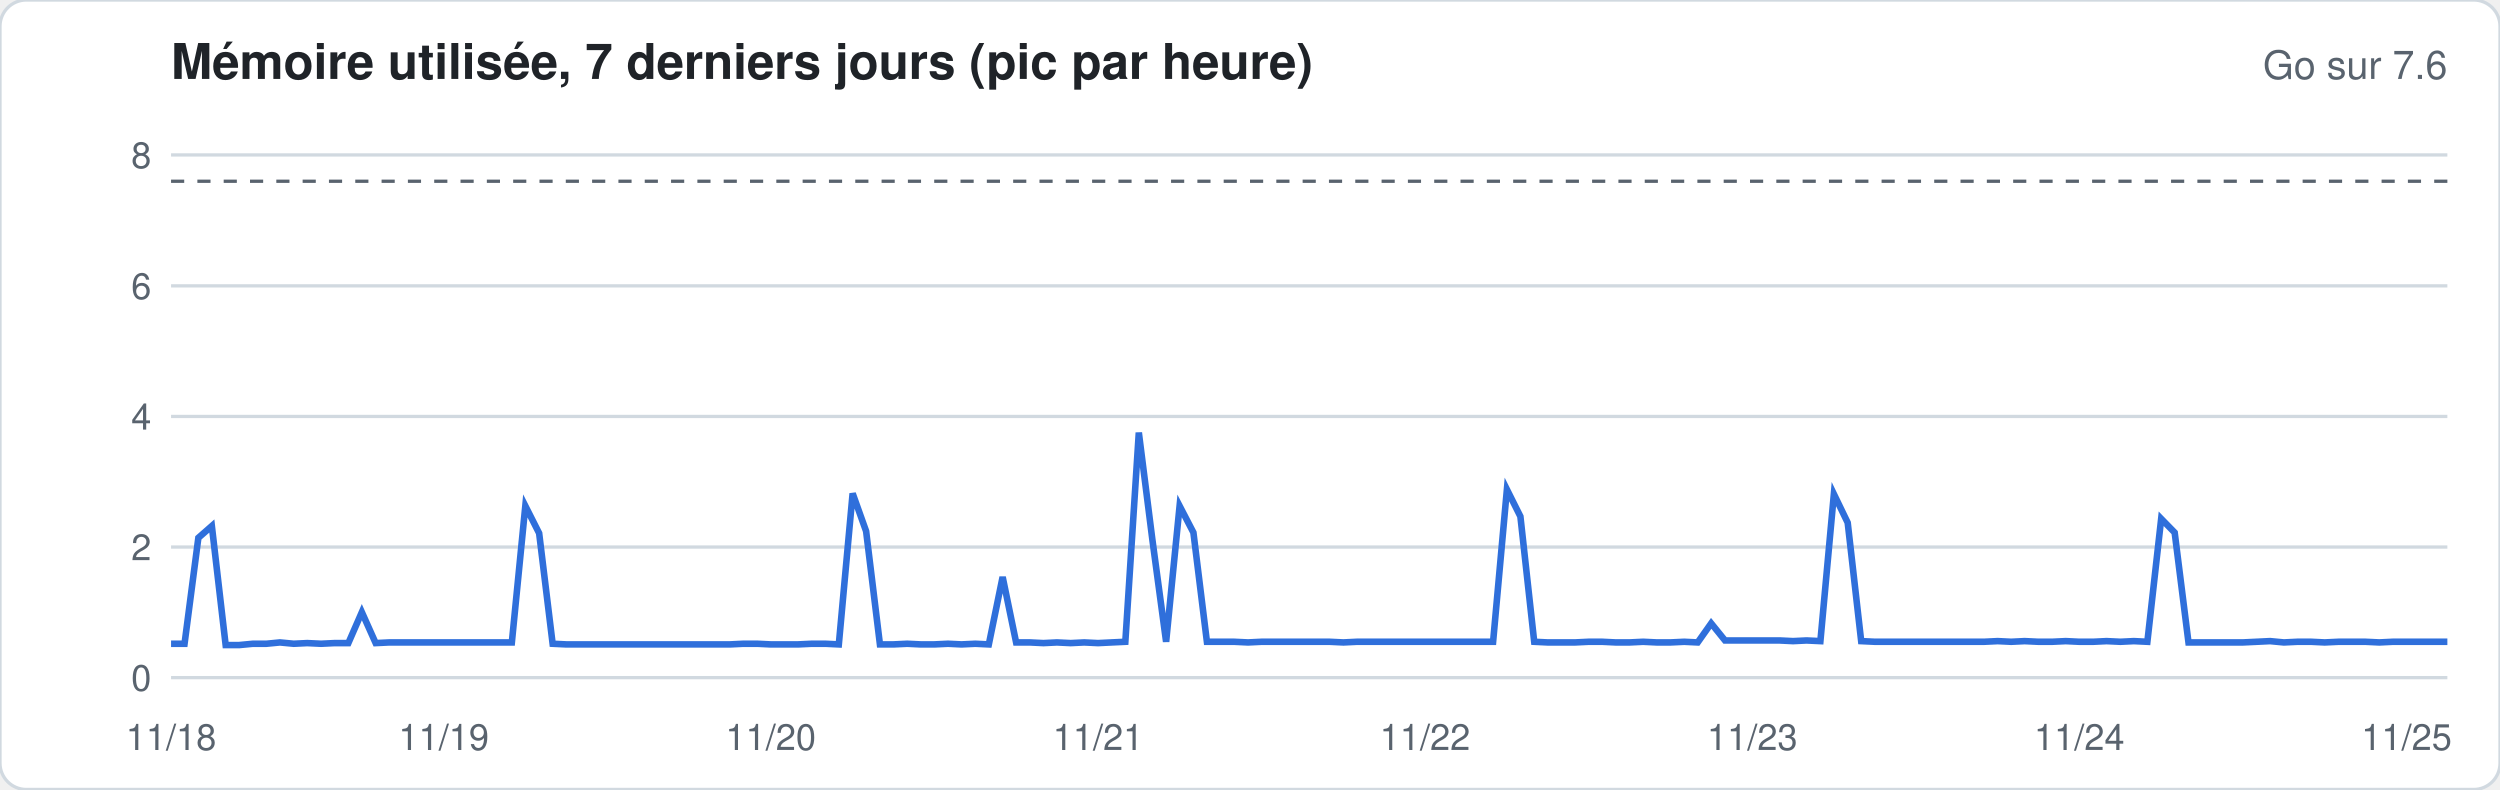
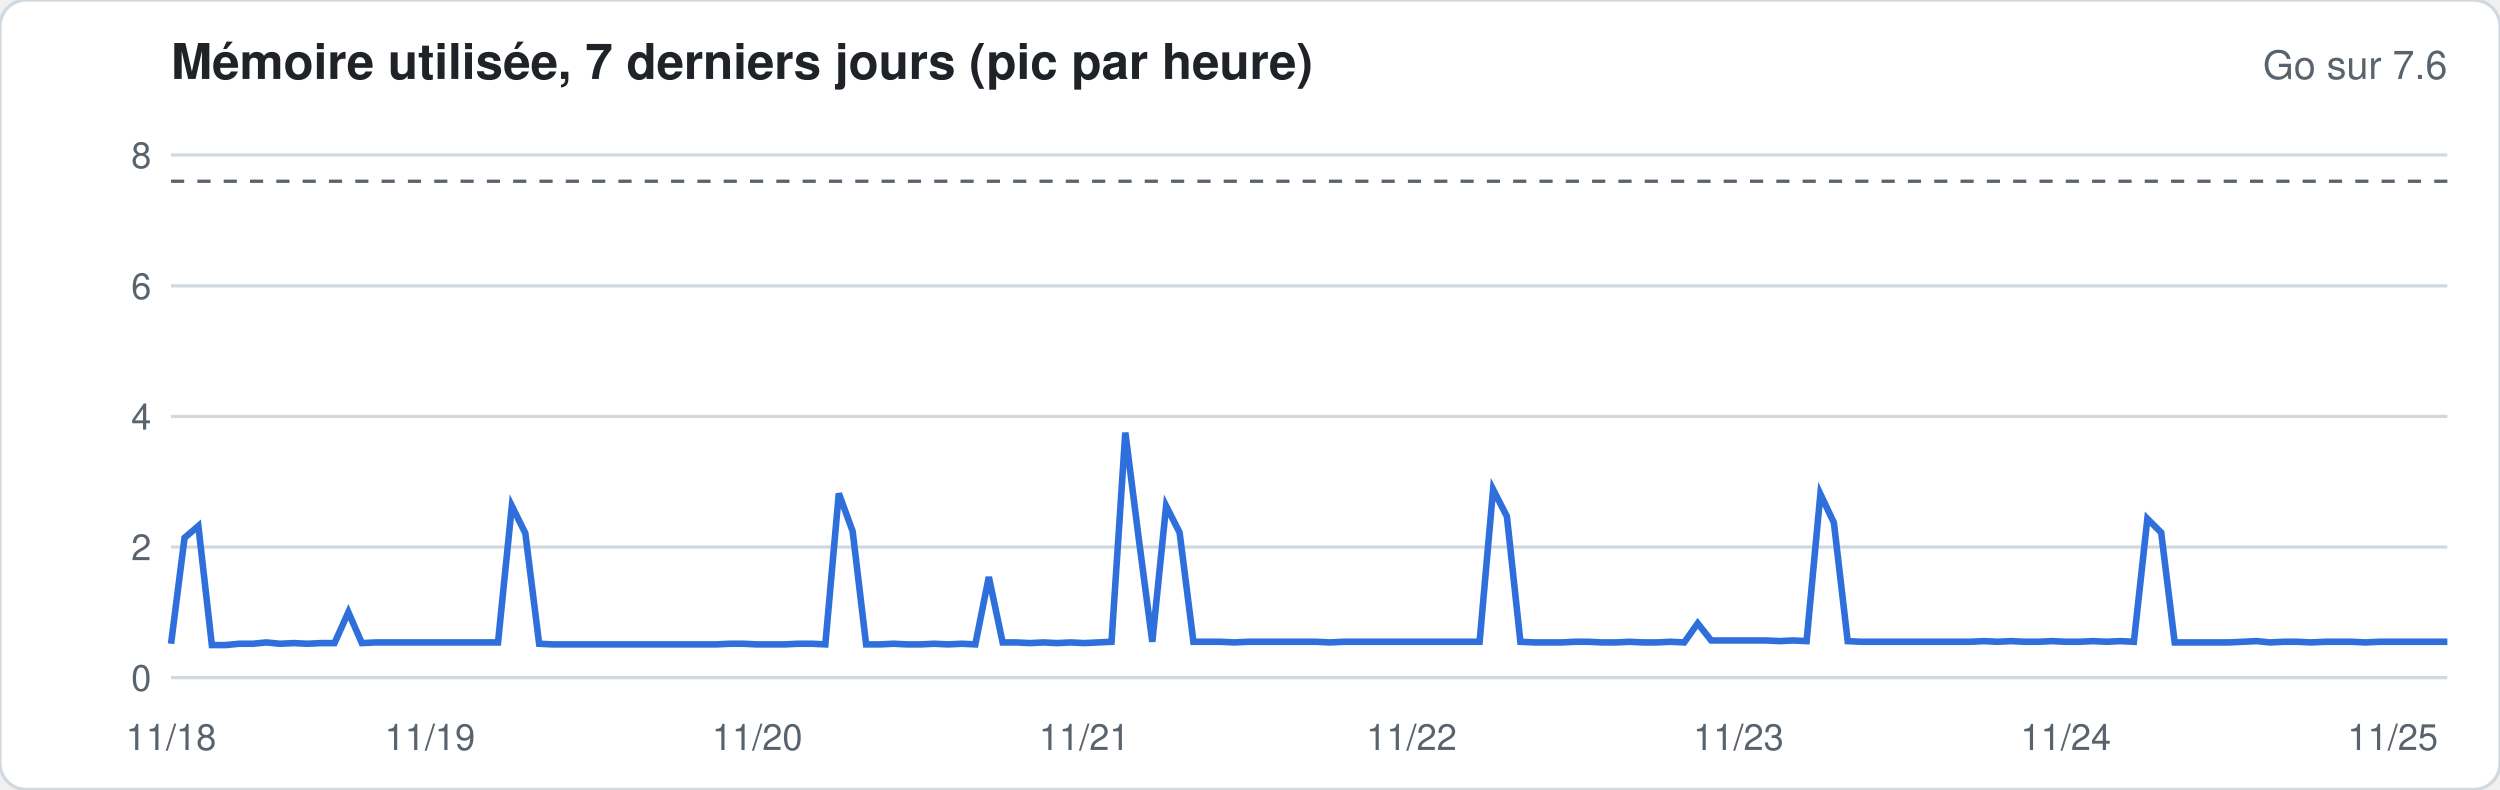
<svg xmlns="http://www.w3.org/2000/svg" width="760" height="240" viewBox="0 0 760 240" font-family="-apple-system,Segoe UI,Helvetica,Arial,sans-serif">
  <rect width="760" height="240" rx="8" fill="#ffffff" stroke="#d1d9e0" />
  <text x="52" y="24" font-size="15" font-weight="600" fill="#1f2328">Mémoire utilisée, 7 derniers jours (pic par heure)</text>
  <text x="744" y="24" font-size="12" fill="#59636e" text-anchor="end">Go sur 7.6</text>
  <line x1="52" x2="744" y1="206.0" y2="206.0" stroke="#d1d9e0" stroke-width="1" />
  <text x="46" y="210.0" font-size="11" fill="#59636e" text-anchor="end">0</text>
  <line x1="52" x2="744" y1="166.3" y2="166.3" stroke="#d1d9e0" stroke-width="1" />
  <text x="46" y="170.3" font-size="11" fill="#59636e" text-anchor="end">2</text>
  <line x1="52" x2="744" y1="126.6" y2="126.6" stroke="#d1d9e0" stroke-width="1" />
  <text x="46" y="130.6" font-size="11" fill="#59636e" text-anchor="end">4</text>
  <line x1="52" x2="744" y1="86.9" y2="86.9" stroke="#d1d9e0" stroke-width="1" />
  <text x="46" y="90.9" font-size="11" fill="#59636e" text-anchor="end">6</text>
  <line x1="52" x2="744" y1="47.1" y2="47.1" stroke="#d1d9e0" stroke-width="1" />
  <text x="46" y="51.1" font-size="11" fill="#59636e" text-anchor="end">8</text>
  <line x1="52" x2="744" y1="55.1" y2="55.1" stroke="#59636e" stroke-dasharray="4 4" />
-   <polyline fill="none" stroke="#2f6fdb" stroke-width="2" points="52.0,195.7 56.1,195.7 60.3,163.5 64.4,159.9 68.6,196.1 72.7,196.1 76.9,195.7 81.0,195.7 85.1,195.3 89.3,195.7 93.4,195.5 97.6,195.7 101.7,195.5 105.9,195.5 110.0,186.1 114.2,195.5 118.3,195.3 122.4,195.3 126.6,195.3 130.7,195.3 134.9,195.3 139.0,195.3 143.2,195.3 147.3,195.3 151.4,195.3 155.6,195.3 159.7,153.8 163.9,162.1 168.0,195.7 172.2,195.9 176.3,195.9 180.5,195.9 184.6,195.9 188.7,195.9 192.9,195.9 197.0,195.9 201.2,195.9 205.3,195.9 209.5,195.9 213.6,195.9 217.7,195.9 221.9,195.9 226.0,195.7 230.2,195.7 234.3,195.9 238.5,195.9 242.6,195.9 246.8,195.7 250.9,195.7 255.0,195.9 259.2,150.0 263.3,161.5 267.5,195.9 271.6,195.9 275.8,195.7 279.9,195.9 284.0,195.9 288.2,195.7 292.3,195.9 296.5,195.7 300.6,195.9 304.8,175.4 308.9,195.3 313.1,195.3 317.2,195.5 321.3,195.3 325.5,195.5 329.6,195.3 333.8,195.5 337.9,195.3 342.1,195.1 346.2,131.5 350.3,163.9 354.5,195.1 358.6,153.8 362.8,161.9 366.9,195.1 371.1,195.1 375.2,195.1 379.4,195.3 383.5,195.1 387.6,195.1 391.8,195.1 395.9,195.1 400.1,195.1 404.2,195.1 408.4,195.3 412.5,195.1 416.6,195.1 420.8,195.1 424.9,195.1 429.1,195.1 433.2,195.1 437.4,195.1 441.5,195.1 445.7,195.1 449.8,195.1 453.9,195.1 458.1,148.8 462.2,157.0 466.4,195.1 470.5,195.3 474.7,195.3 478.8,195.3 482.9,195.1 487.1,195.1 491.2,195.3 495.4,195.3 499.5,195.1 503.7,195.3 507.8,195.3 512.0,195.1 516.1,195.3 520.2,189.5 524.4,194.7 528.5,194.7 532.7,194.7 536.8,194.7 541.0,194.7 545.1,194.9 549.2,194.7 553.4,194.9 557.5,150.2 561.7,158.9 565.8,194.9 570.0,195.1 574.1,195.1 578.3,195.1 582.4,195.1 586.5,195.1 590.7,195.1 594.8,195.1 599.0,195.1 603.1,195.1 607.3,194.9 611.4,195.1 615.5,194.9 619.7,195.1 623.8,195.1 628.0,194.9 632.1,195.1 636.3,195.1 640.4,194.9 644.6,195.1 648.7,194.9 652.8,195.1 657.0,157.7 661.1,161.9 665.3,195.3 669.4,195.3 673.6,195.3 677.7,195.3 681.8,195.3 686.0,195.1 690.1,194.9 694.3,195.3 698.4,195.1 702.6,195.1 706.7,195.3 710.9,195.1 715.0,195.1 719.1,195.1 723.3,195.3 727.4,195.1 731.6,195.1 735.7,195.1 739.9,195.1 744.0,195.1" />
+   <polyline fill="none" stroke="#2f6fdb" stroke-width="2" points="52.0,195.7 56.1,163.5 60.3,159.9 64.4,196.1 68.6,196.1 72.7,195.7 76.9,195.7 81.0,195.3 85.1,195.7 89.3,195.5 93.4,195.7 97.6,195.5 101.7,195.5 105.9,186.1 110.0,195.5 114.2,195.3 118.3,195.3 122.4,195.3 126.6,195.3 130.7,195.3 134.9,195.3 139.0,195.3 143.2,195.3 147.3,195.3 151.4,195.3 155.6,153.8 159.7,162.1 163.9,195.7 168.0,195.9 172.2,195.9 176.3,195.9 180.5,195.9 184.6,195.9 188.7,195.9 192.9,195.9 197.0,195.9 201.2,195.9 205.3,195.9 209.5,195.9 213.6,195.9 217.7,195.9 221.9,195.7 226.0,195.7 230.2,195.9 234.3,195.9 238.5,195.9 242.6,195.7 246.8,195.7 250.9,195.9 255.0,150.0 259.2,161.5 263.3,195.9 267.5,195.9 271.6,195.7 275.8,195.9 279.9,195.9 284.0,195.7 288.2,195.9 292.3,195.7 296.5,195.9 300.6,175.4 304.8,195.3 308.9,195.3 313.1,195.5 317.2,195.3 321.3,195.5 325.5,195.3 329.6,195.5 333.8,195.3 337.9,195.1 342.1,131.5 346.2,163.9 350.3,195.1 354.5,153.8 358.6,161.9 362.8,195.1 366.9,195.1 371.1,195.1 375.2,195.3 379.4,195.1 383.5,195.1 387.6,195.1 391.8,195.1 395.9,195.1 400.1,195.1 404.2,195.3 408.4,195.1 412.5,195.1 416.6,195.1 420.8,195.1 424.9,195.1 429.1,195.1 433.2,195.1 437.4,195.1 441.5,195.1 445.7,195.1 449.8,195.1 453.9,148.8 458.1,157.0 462.2,195.1 466.4,195.3 470.5,195.3 474.7,195.3 478.8,195.1 482.9,195.1 487.1,195.3 491.2,195.3 495.4,195.1 499.5,195.3 503.7,195.3 507.8,195.1 512.0,195.3 516.1,189.5 520.2,194.7 524.4,194.7 528.5,194.7 532.7,194.7 536.8,194.7 541.0,194.9 545.1,194.7 549.2,194.9 553.4,150.2 557.5,158.9 561.7,194.9 565.8,195.1 570.0,195.1 574.1,195.1 578.3,195.1 582.4,195.1 586.5,195.1 590.7,195.1 594.8,195.1 599.0,195.1 603.1,194.9 607.3,195.1 611.4,194.9 615.5,195.1 619.7,195.1 623.8,194.9 628.0,195.1 632.1,195.1 636.3,194.9 640.4,195.1 644.6,194.9 648.7,195.1 652.8,157.7 657.0,161.9 661.1,195.3 665.3,195.3 669.4,195.3 673.6,195.3 677.7,195.3 681.8,195.1 686.0,194.9 690.1,195.3 694.3,195.1 698.4,195.1 702.6,195.3 706.7,195.1 710.9,195.1 715.0,195.1 719.1,195.3 723.3,195.1 727.4,195.1 731.6,195.1 735.7,195.1 739.9,195.1 744.0,195.1" />
  <text x="52.0" y="228" font-size="11" fill="#59636e" text-anchor="middle">11/18</text>
-   <text x="134.9" y="228" font-size="11" fill="#59636e" text-anchor="middle">11/19</text>
-   <text x="234.3" y="228" font-size="11" fill="#59636e" text-anchor="middle">11/20</text>
-   <text x="333.8" y="228" font-size="11" fill="#59636e" text-anchor="middle">11/21</text>
-   <text x="433.2" y="228" font-size="11" fill="#59636e" text-anchor="middle">11/22</text>
-   <text x="532.7" y="228" font-size="11" fill="#59636e" text-anchor="middle">11/23</text>
-   <text x="632.1" y="228" font-size="11" fill="#59636e" text-anchor="middle">11/24</text>
-   <text x="731.6" y="228" font-size="11" fill="#59636e" text-anchor="middle">11/25</text>
+   <text x="130.7" y="228" font-size="11" fill="#59636e" text-anchor="middle">11/19</text>
+   <text x="230.2" y="228" font-size="11" fill="#59636e" text-anchor="middle">11/20</text>
+   <text x="329.6" y="228" font-size="11" fill="#59636e" text-anchor="middle">11/21</text>
+   <text x="429.1" y="228" font-size="11" fill="#59636e" text-anchor="middle">11/22</text>
+   <text x="528.5" y="228" font-size="11" fill="#59636e" text-anchor="middle">11/23</text>
+   <text x="628.0" y="228" font-size="11" fill="#59636e" text-anchor="middle">11/24</text>
+   <text x="727.4" y="228" font-size="11" fill="#59636e" text-anchor="middle">11/25</text>
</svg>
